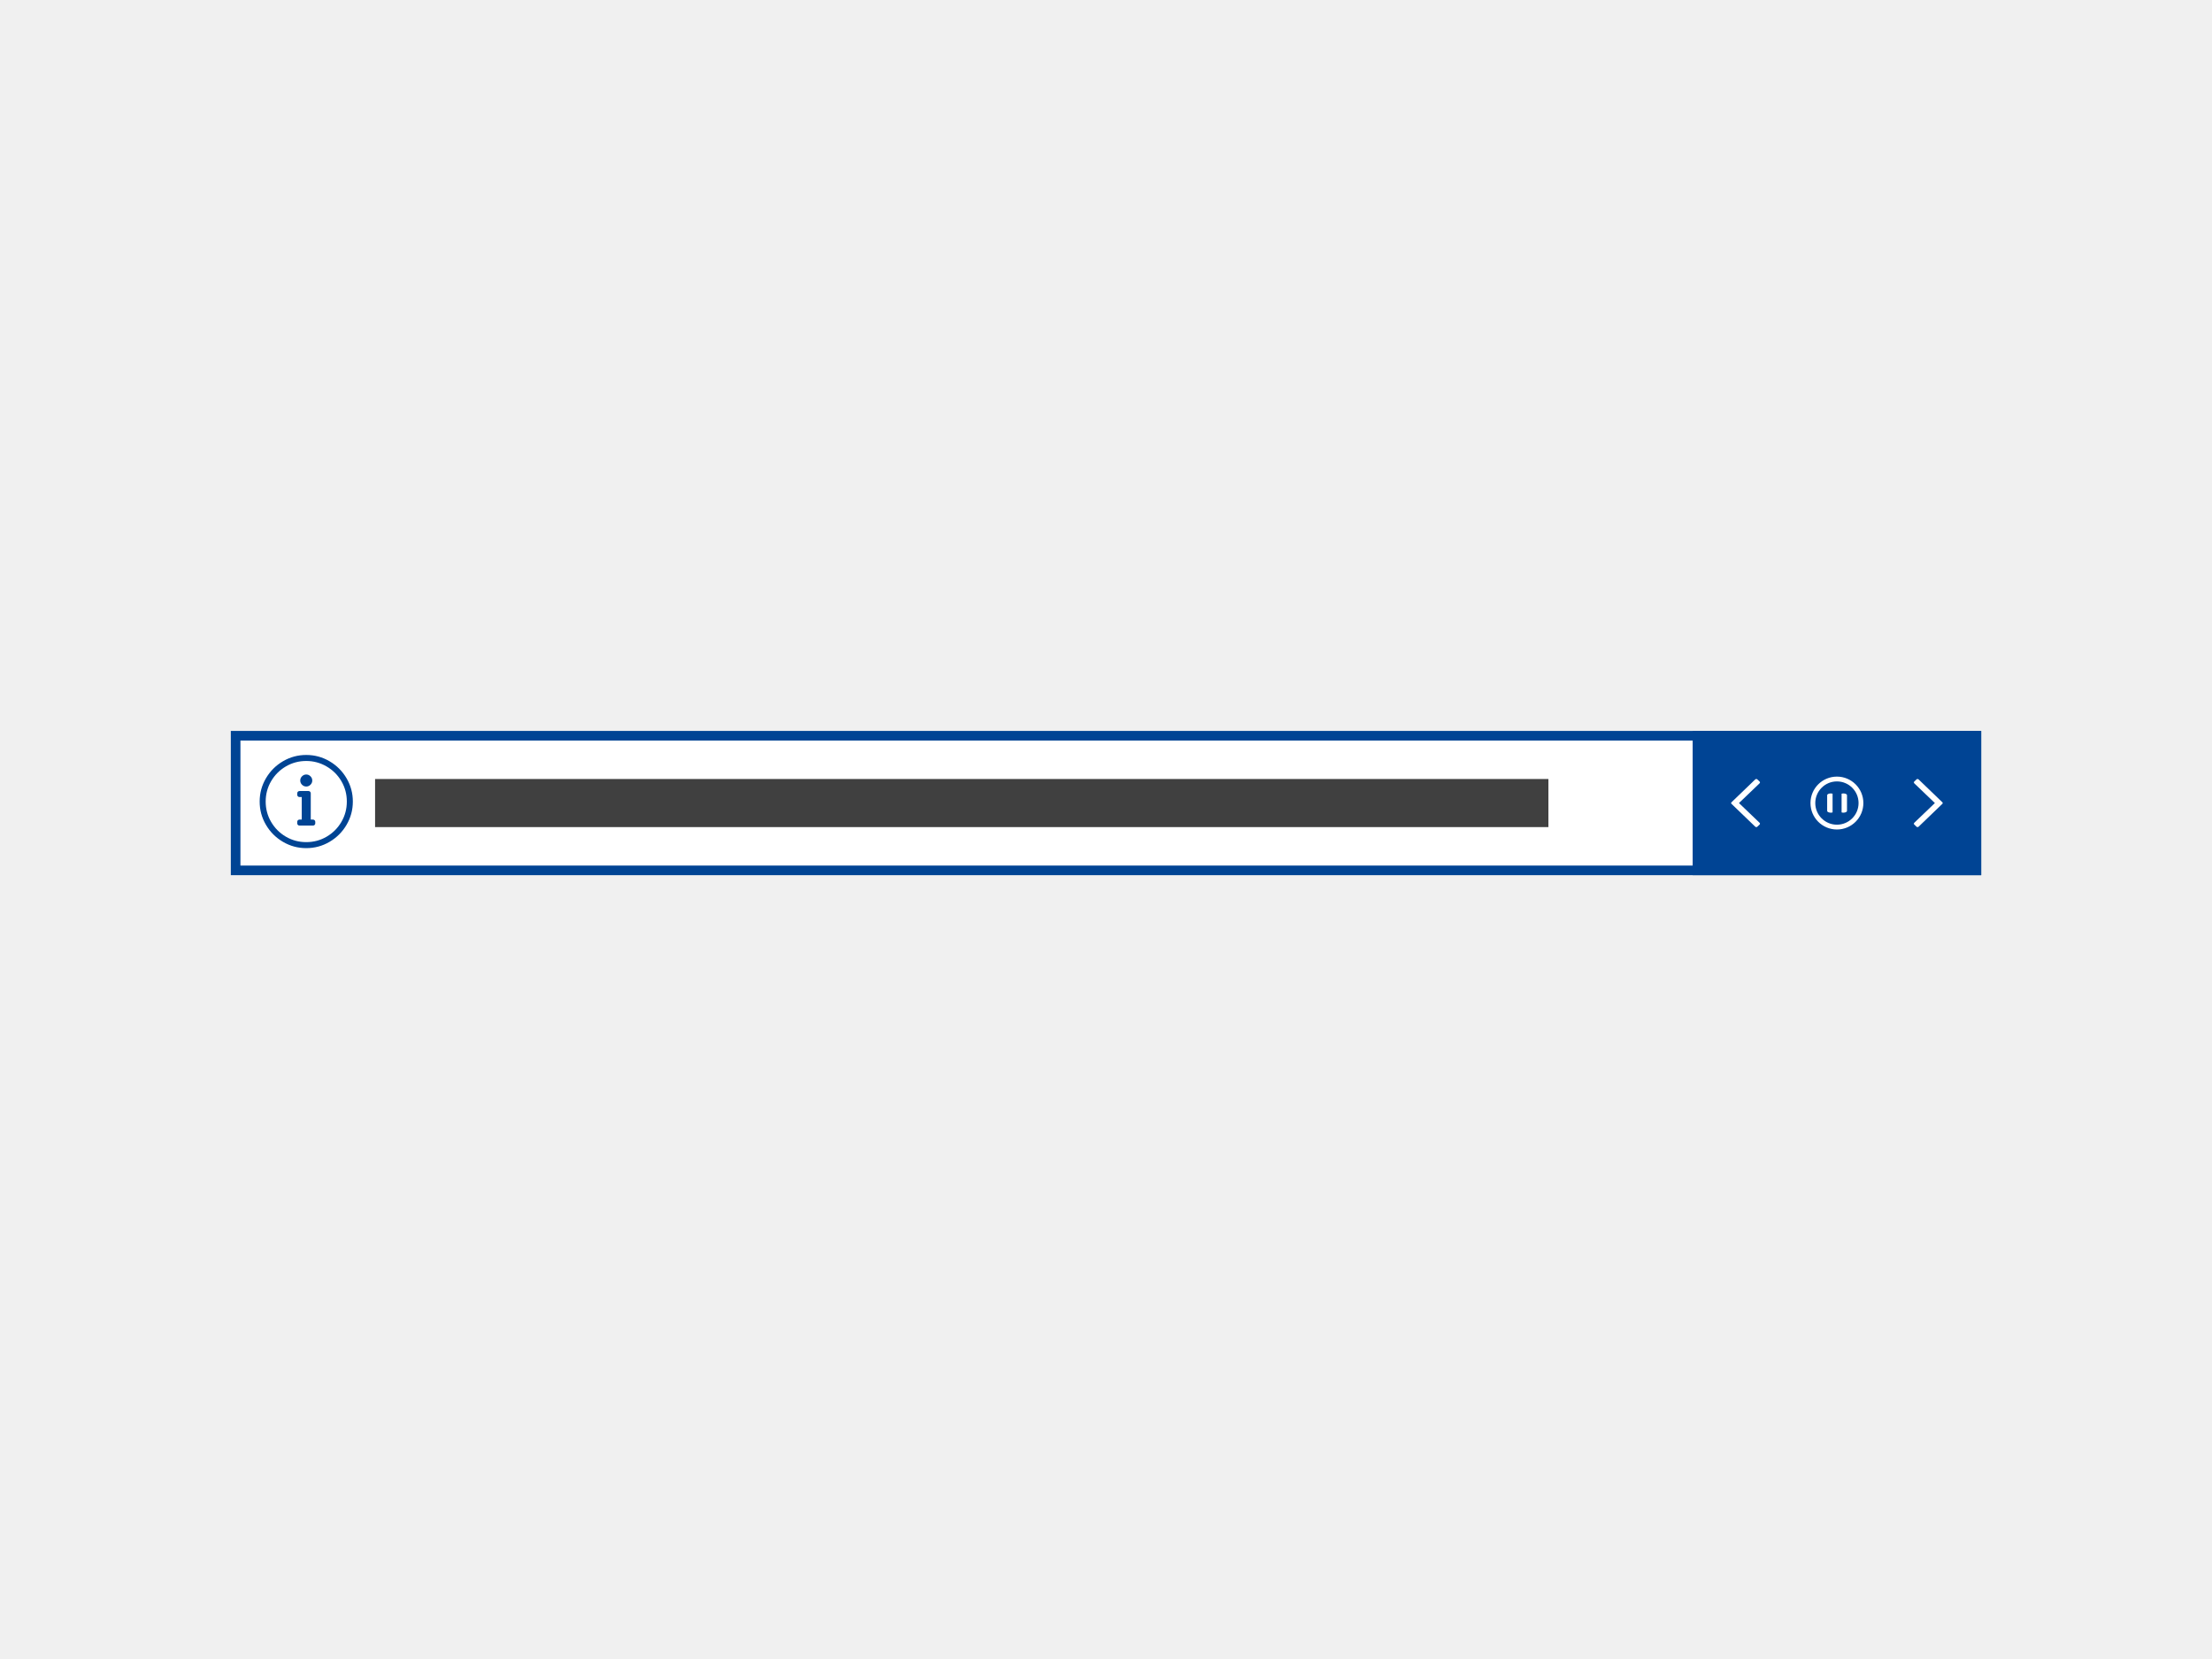
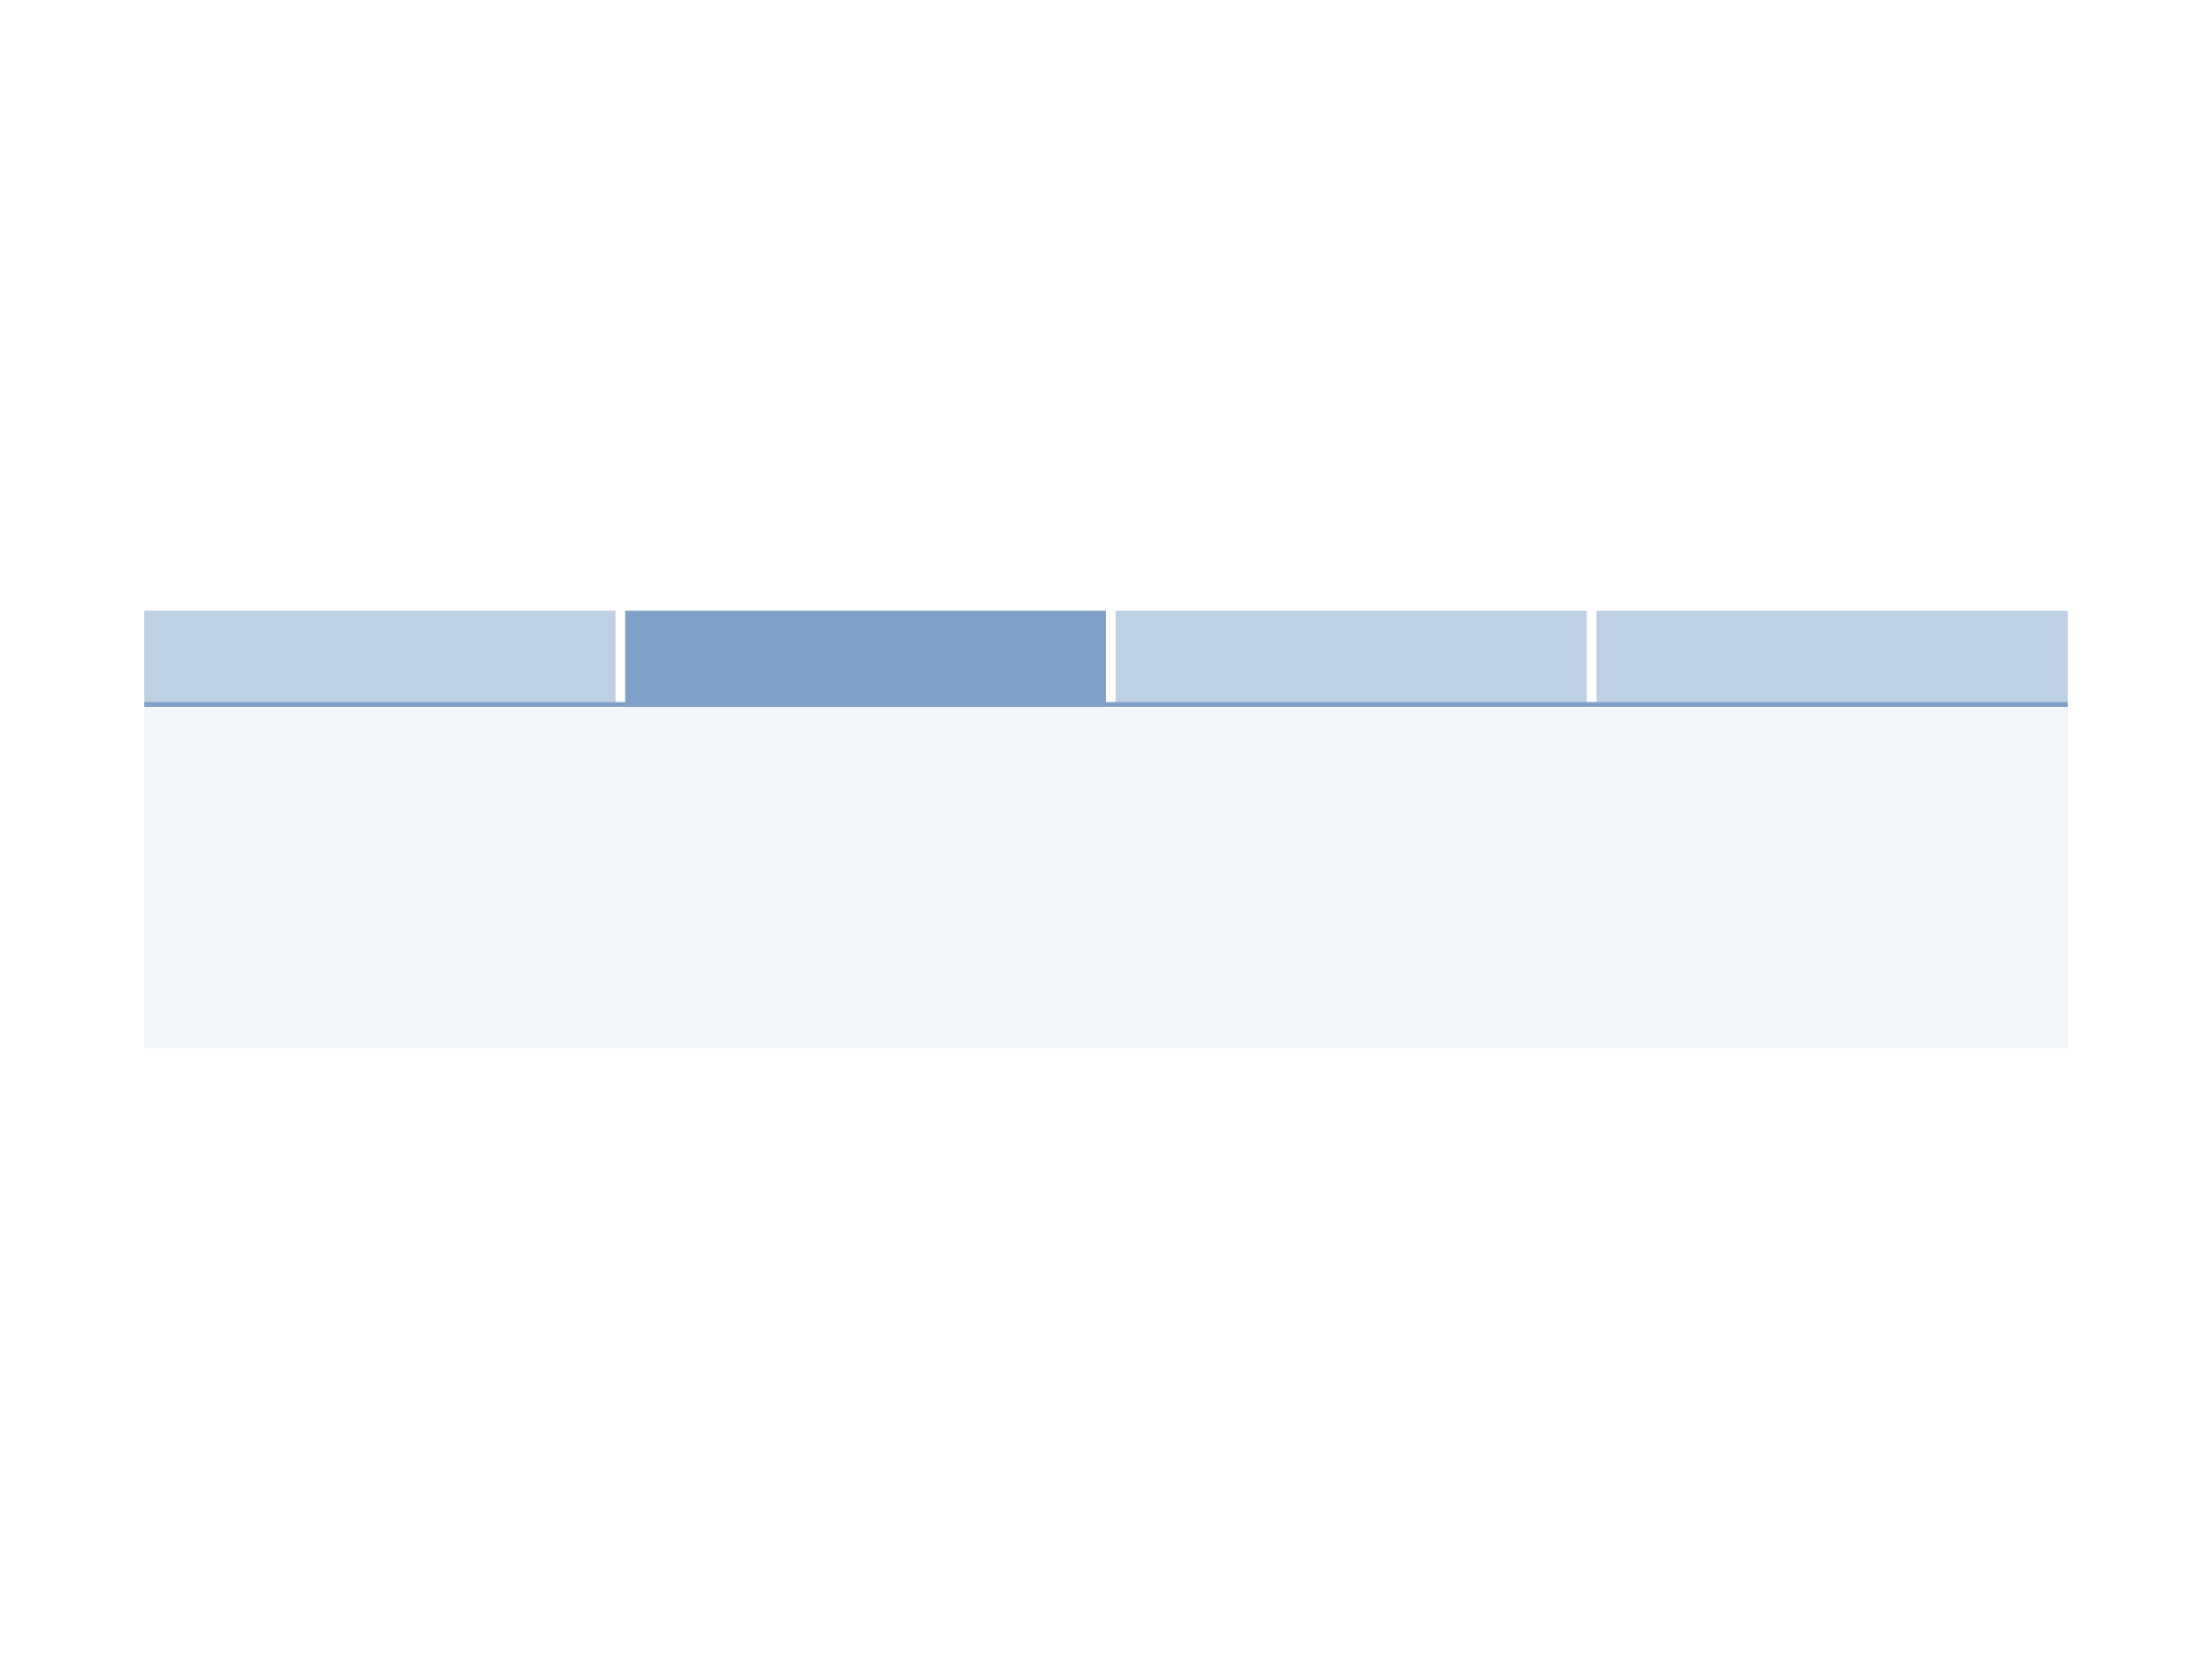
- <svg xmlns="http://www.w3.org/2000/svg" width="460px" height="345px" viewBox="0 0 460 345" version="1.1">
-   <g id="thumbnails---final" stroke="none" stroke-width="1" fill="none" fill-rule="evenodd">
-     <g id="thumbnails---final_symbols" transform="translate(-500, -4400)">
-       <g id="ec_comp_ticker" transform="translate(500, 4400)">
-         <g id="Group-4" transform="translate(48, 152)">
-           <g id="Group-7-Copy">
-             <rect id="Rectangle" stroke="#004494" stroke-width="2" fill="#FFFFFF" x="1" y="1" width="362" height="28" />
-             <path d="M15.687,6.25 C14.151,6.25 12.738,6.628 11.449,7.383 C10.16,8.138 9.138,9.16 8.383,10.449 C7.628,11.738 7.25,13.151 7.25,14.687 C7.25,16.224 7.628,17.637 8.383,18.926 C9.138,20.215 10.16,21.237 11.449,21.992 C12.738,22.747 14.151,23.125 15.687,23.125 C17.224,23.125 18.637,22.747 19.926,21.992 C21.215,21.237 22.237,20.215 22.992,18.926 C23.747,17.637 24.125,16.224 24.125,14.687 C24.125,13.151 23.747,11.738 22.992,10.449 C22.237,9.16 21.208,8.138 19.906,7.383 C18.604,6.628 17.198,6.25 15.687,6.25 Z M15.687,5 C17.432,5 19.047,5.436 20.531,6.309 C22.016,7.181 23.194,8.359 24.066,9.844 C24.939,11.328 25.375,12.943 25.375,14.687 C25.375,16.432 24.939,18.047 24.066,19.531 C23.194,21.016 22.016,22.194 20.531,23.066 C19.047,23.939 17.432,24.375 15.687,24.375 C13.943,24.375 12.328,23.939 10.844,23.066 C9.359,22.194 8.181,21.016 7.309,19.531 C6.436,18.047 6,16.432 6,14.687 C6,12.943 6.436,11.328 7.309,9.844 C8.181,8.359 9.359,7.181 10.844,6.309 C12.328,5.436 13.943,5 15.687,5 Z M14.75,18.437 L14.75,13.75 L14.281,13.75 C14.151,13.75 14.04,13.704 13.949,13.613 C13.858,13.522 13.812,13.411 13.812,13.281 L13.812,12.969 C13.812,12.839 13.858,12.728 13.949,12.637 C14.04,12.546 14.151,12.5 14.281,12.5 L16.156,12.5 C16.286,12.5 16.397,12.546 16.488,12.637 C16.579,12.728 16.625,12.839 16.625,12.969 L16.625,18.437 L17.094,18.437 C17.224,18.437 17.335,18.483 17.426,18.574 C17.517,18.665 17.562,18.776 17.562,18.906 L17.562,19.219 C17.562,19.349 17.517,19.46 17.426,19.551 C17.335,19.642 17.224,19.687 17.094,19.687 L14.281,19.687 C14.151,19.687 14.04,19.642 13.949,19.551 C13.858,19.46 13.812,19.349 13.812,19.219 L13.812,18.906 C13.812,18.776 13.858,18.665 13.949,18.574 C14.04,18.483 14.151,18.437 14.281,18.437 L14.75,18.437 Z M15.687,9.062 C16.026,9.062 16.319,9.186 16.566,9.434 C16.814,9.681 16.937,9.974 16.937,10.312 C16.937,10.651 16.814,10.944 16.566,11.191 C16.319,11.439 16.026,11.562 15.687,11.562 C15.349,11.562 15.056,11.439 14.809,11.191 C14.561,10.944 14.437,10.651 14.437,10.312 C14.437,9.974 14.561,9.681 14.809,9.434 C15.056,9.186 15.349,9.062 15.687,9.062 Z" id="" fill="#004494" fill-rule="nonzero" />
-             <rect id="Rectangle" fill="#404040" x="30" y="10" width="244" height="10" />
-           </g>
-           <g id="Group-7-Copy-2" transform="translate(304, 0)">
-             <rect id="Rectangle" stroke="#004494" stroke-width="2" fill="#004494" x="1" y="1" width="58" height="28" />
-             <g id="Group" transform="translate(25, 10)">
-               <circle id="Oval" stroke="#FFFFFF" cx="5" cy="5" r="5" />
-               <path d="M4.096,6.947 C3.939,6.994 3.773,7.01 3.596,6.994 C3.418,6.979 3.27,6.937 3.15,6.869 C3.03,6.801 2.97,6.721 2.97,6.627 L2.97,3.375 C2.97,3.271 3.033,3.187 3.158,3.121 C3.283,3.056 3.434,3.017 3.611,3.004 C3.788,2.991 3.95,3.008 4.096,3.055 L4.096,6.947 Z" id="" fill="#FFFFFF" fill-rule="nonzero" />
-               <path d="M7.096,6.947 C6.939,6.994 6.773,7.01 6.596,6.994 C6.418,6.979 6.27,6.937 6.15,6.869 C6.03,6.801 5.97,6.721 5.97,6.627 L5.97,3.375 C5.97,3.271 6.033,3.187 6.158,3.121 C6.283,3.056 6.434,3.017 6.611,3.004 C6.788,2.991 6.95,3.008 7.096,3.055 L7.096,6.947 Z" id="-copy" fill="#FFFFFF" fill-rule="nonzero" transform="translate(6.533047, 5) scale(-1, 1) translate(-6.533047, -5) " />
-             </g>
-             <path d="M46.567,10.068 C46.614,10.023 46.677,10 46.756,10 C46.835,10 46.906,10.023 46.969,10.068 L51.906,14.819 C51.969,14.864 52,14.925 52,15 C52,15.075 51.969,15.136 51.906,15.181 L46.969,19.932 C46.906,19.977 46.835,20 46.756,20 C46.677,20 46.614,19.977 46.567,19.932 L46.094,19.48 C46.031,19.434 46,19.374 46,19.299 C46,19.223 46.031,19.155 46.094,19.095 L50.37,15 L46.094,10.905 C46.031,10.845 46,10.777 46,10.701 C46,10.626 46.031,10.566 46.094,10.52 L46.567,10.068 Z" id="" fill="#FFFFFF" fill-rule="nonzero" transform="translate(49, 15) rotate(-360) translate(-49, -15) " />
-             <path d="M8.567,10.068 C8.614,10.023 8.677,10 8.756,10 C8.835,10 8.906,10.023 8.969,10.068 L13.906,14.819 C13.969,14.864 14,14.925 14,15 C14,15.075 13.969,15.136 13.906,15.181 L8.969,19.932 C8.906,19.977 8.835,20 8.756,20 C8.677,20 8.614,19.977 8.567,19.932 L8.094,19.48 C8.031,19.434 8,19.374 8,19.299 C8,19.223 8.031,19.155 8.094,19.095 L12.37,15 L8.094,10.905 C8.031,10.845 8,10.777 8,10.701 C8,10.626 8.031,10.566 8.094,10.52 L8.567,10.068 Z" id="-copy" fill="#FFFFFF" fill-rule="nonzero" transform="translate(11, 15) scale(-1, 1) rotate(-360) translate(-11, -15) " />
-           </g>
-         </g>
-       </g>
-     </g>
-   </g>
+ <svg xmlns="http://www.w3.org/2000/svg" width="460" height="345" viewBox="0 0 460 345" fill="none">
+   <rect x="0.5" y="0.5" width="459" height="344" fill="white" stroke="white" />
+   <rect x="30" y="147" width="400" height="71" fill="#F2F5F9" />
+   <rect x="30" y="127" width="98" height="20" fill="#BFD0E4" />
+   <rect x="232" y="127" width="98" height="20" fill="#BFD0E4" />
+   <rect x="332" y="127" width="98" height="20" fill="#BFD0E4" />
+   <rect x="130.5" y="127.5" width="99" height="19" fill="#7FA1C9" stroke="#7FA1C9" />
+   <path fill-rule="evenodd" clip-rule="evenodd" d="M30 147H430V146H30V147Z" fill="#7FA1C9" />
</svg>
